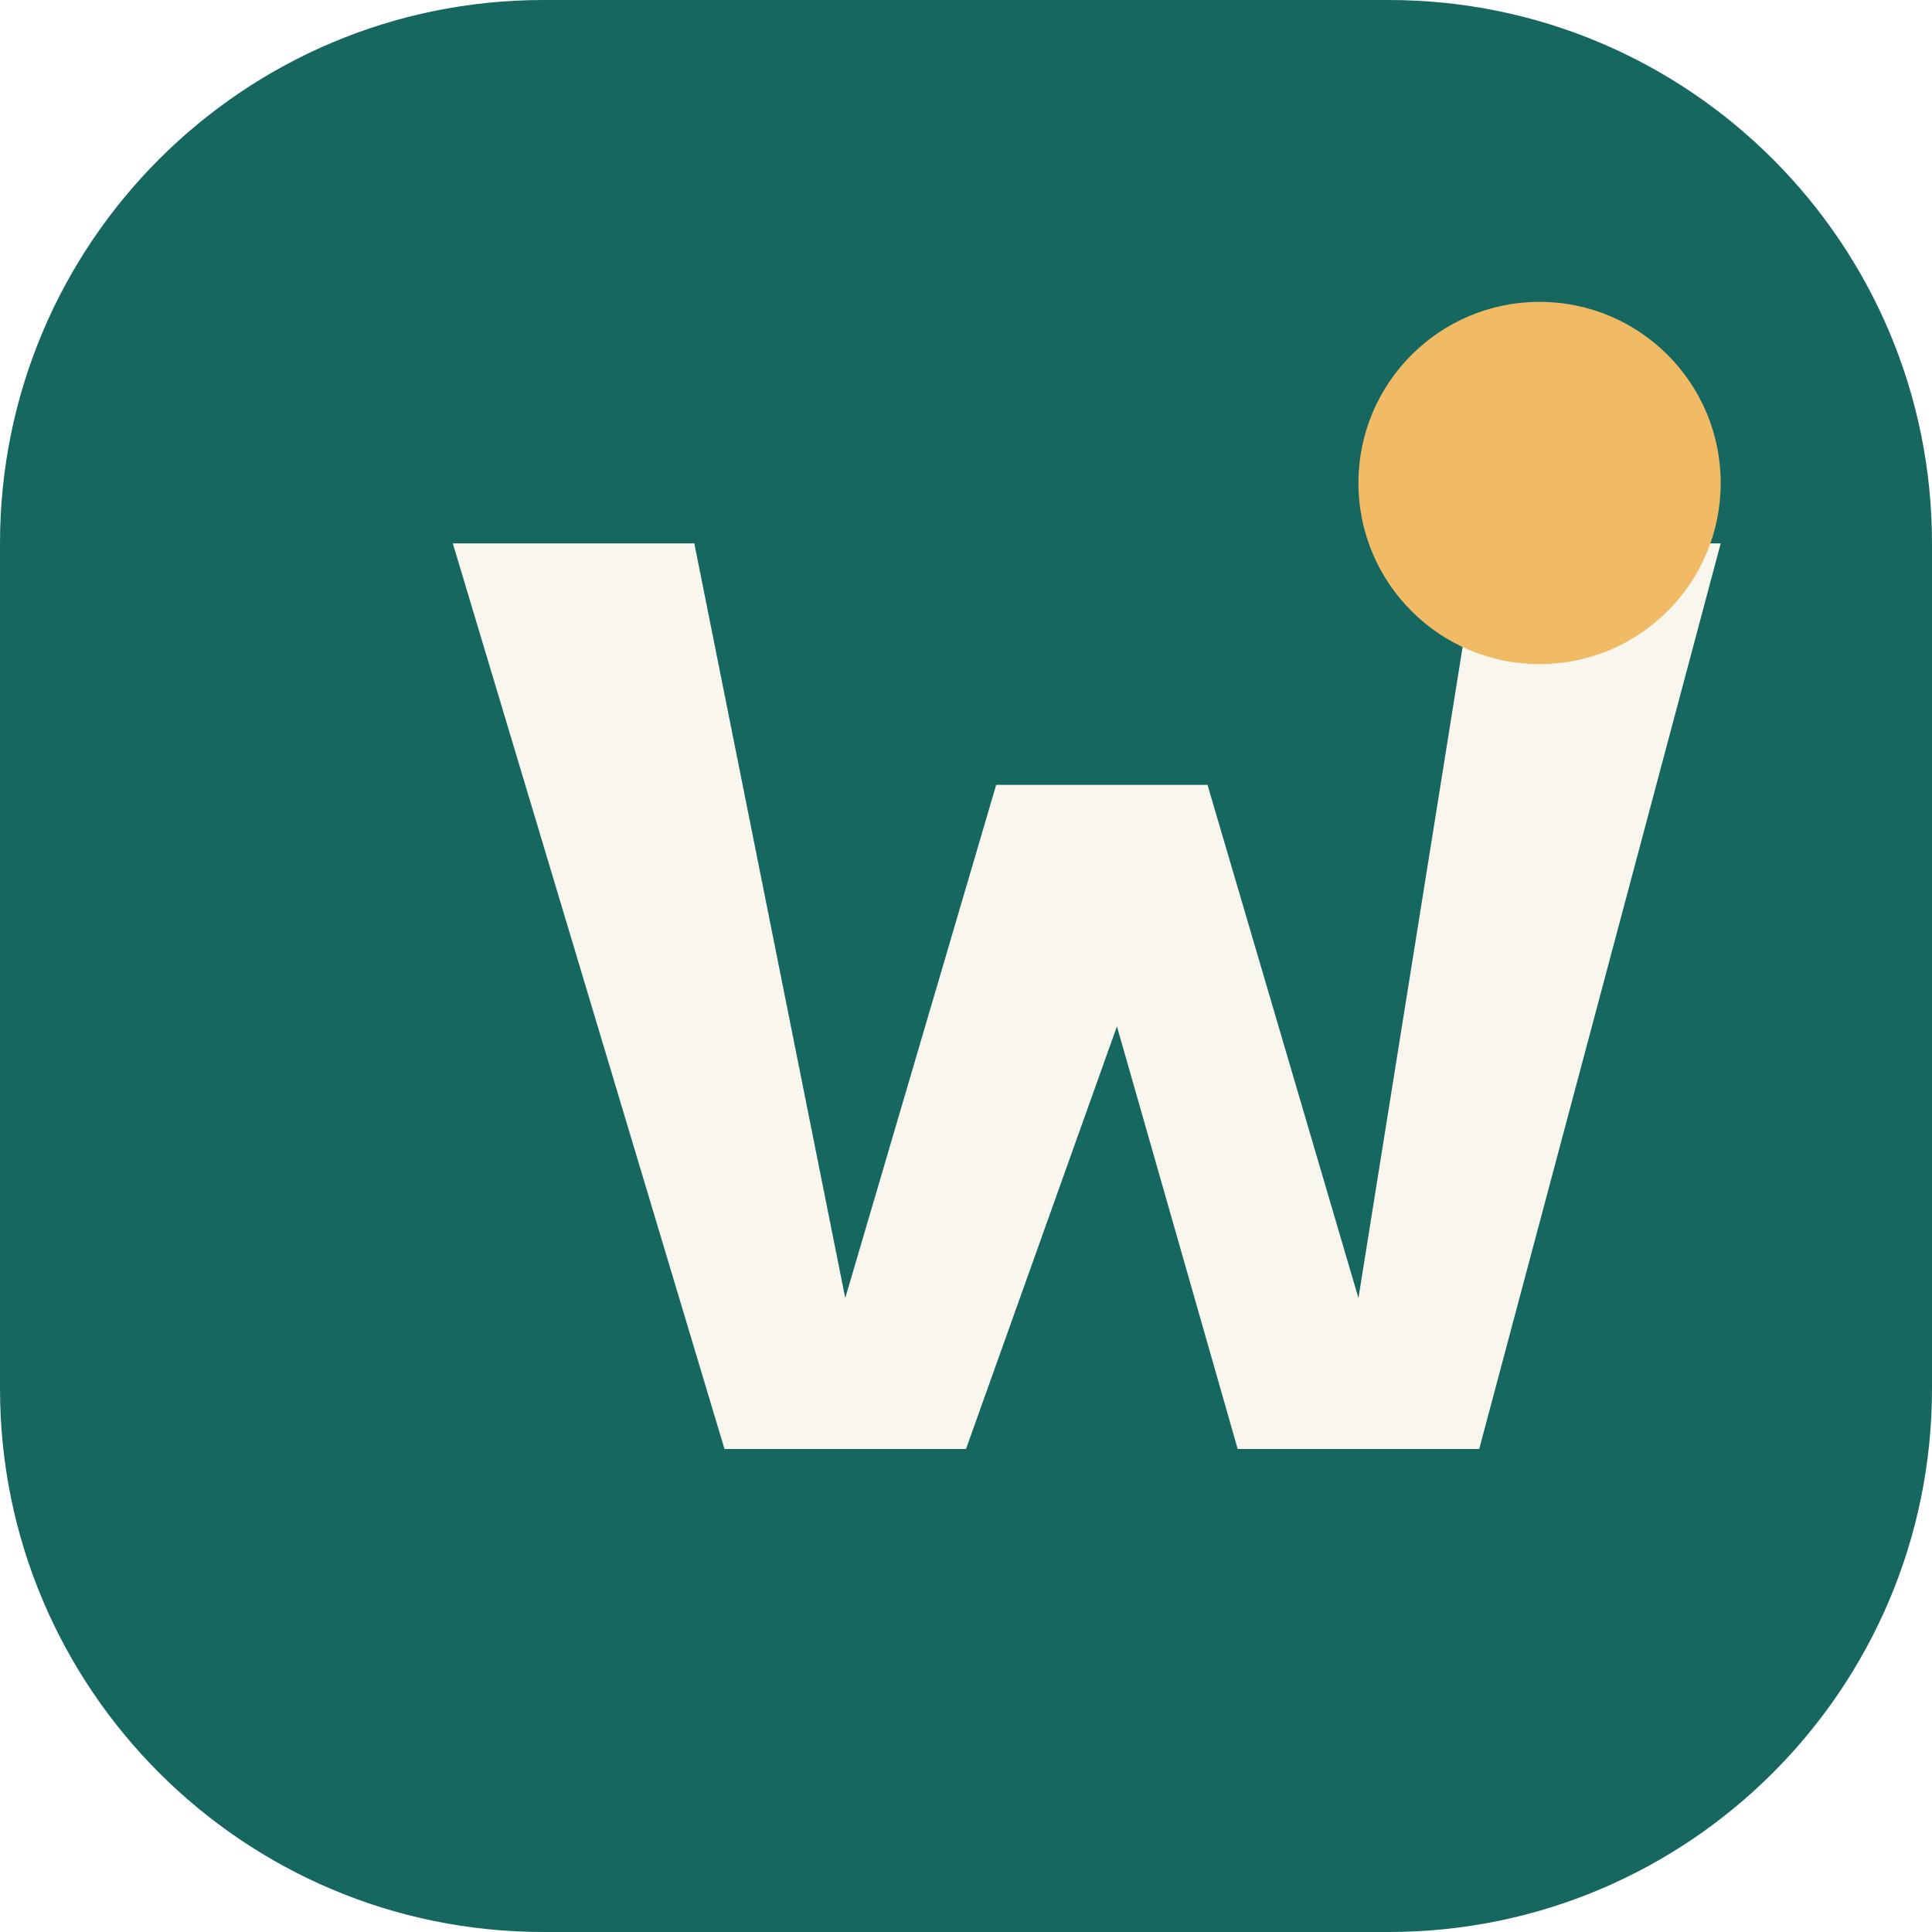
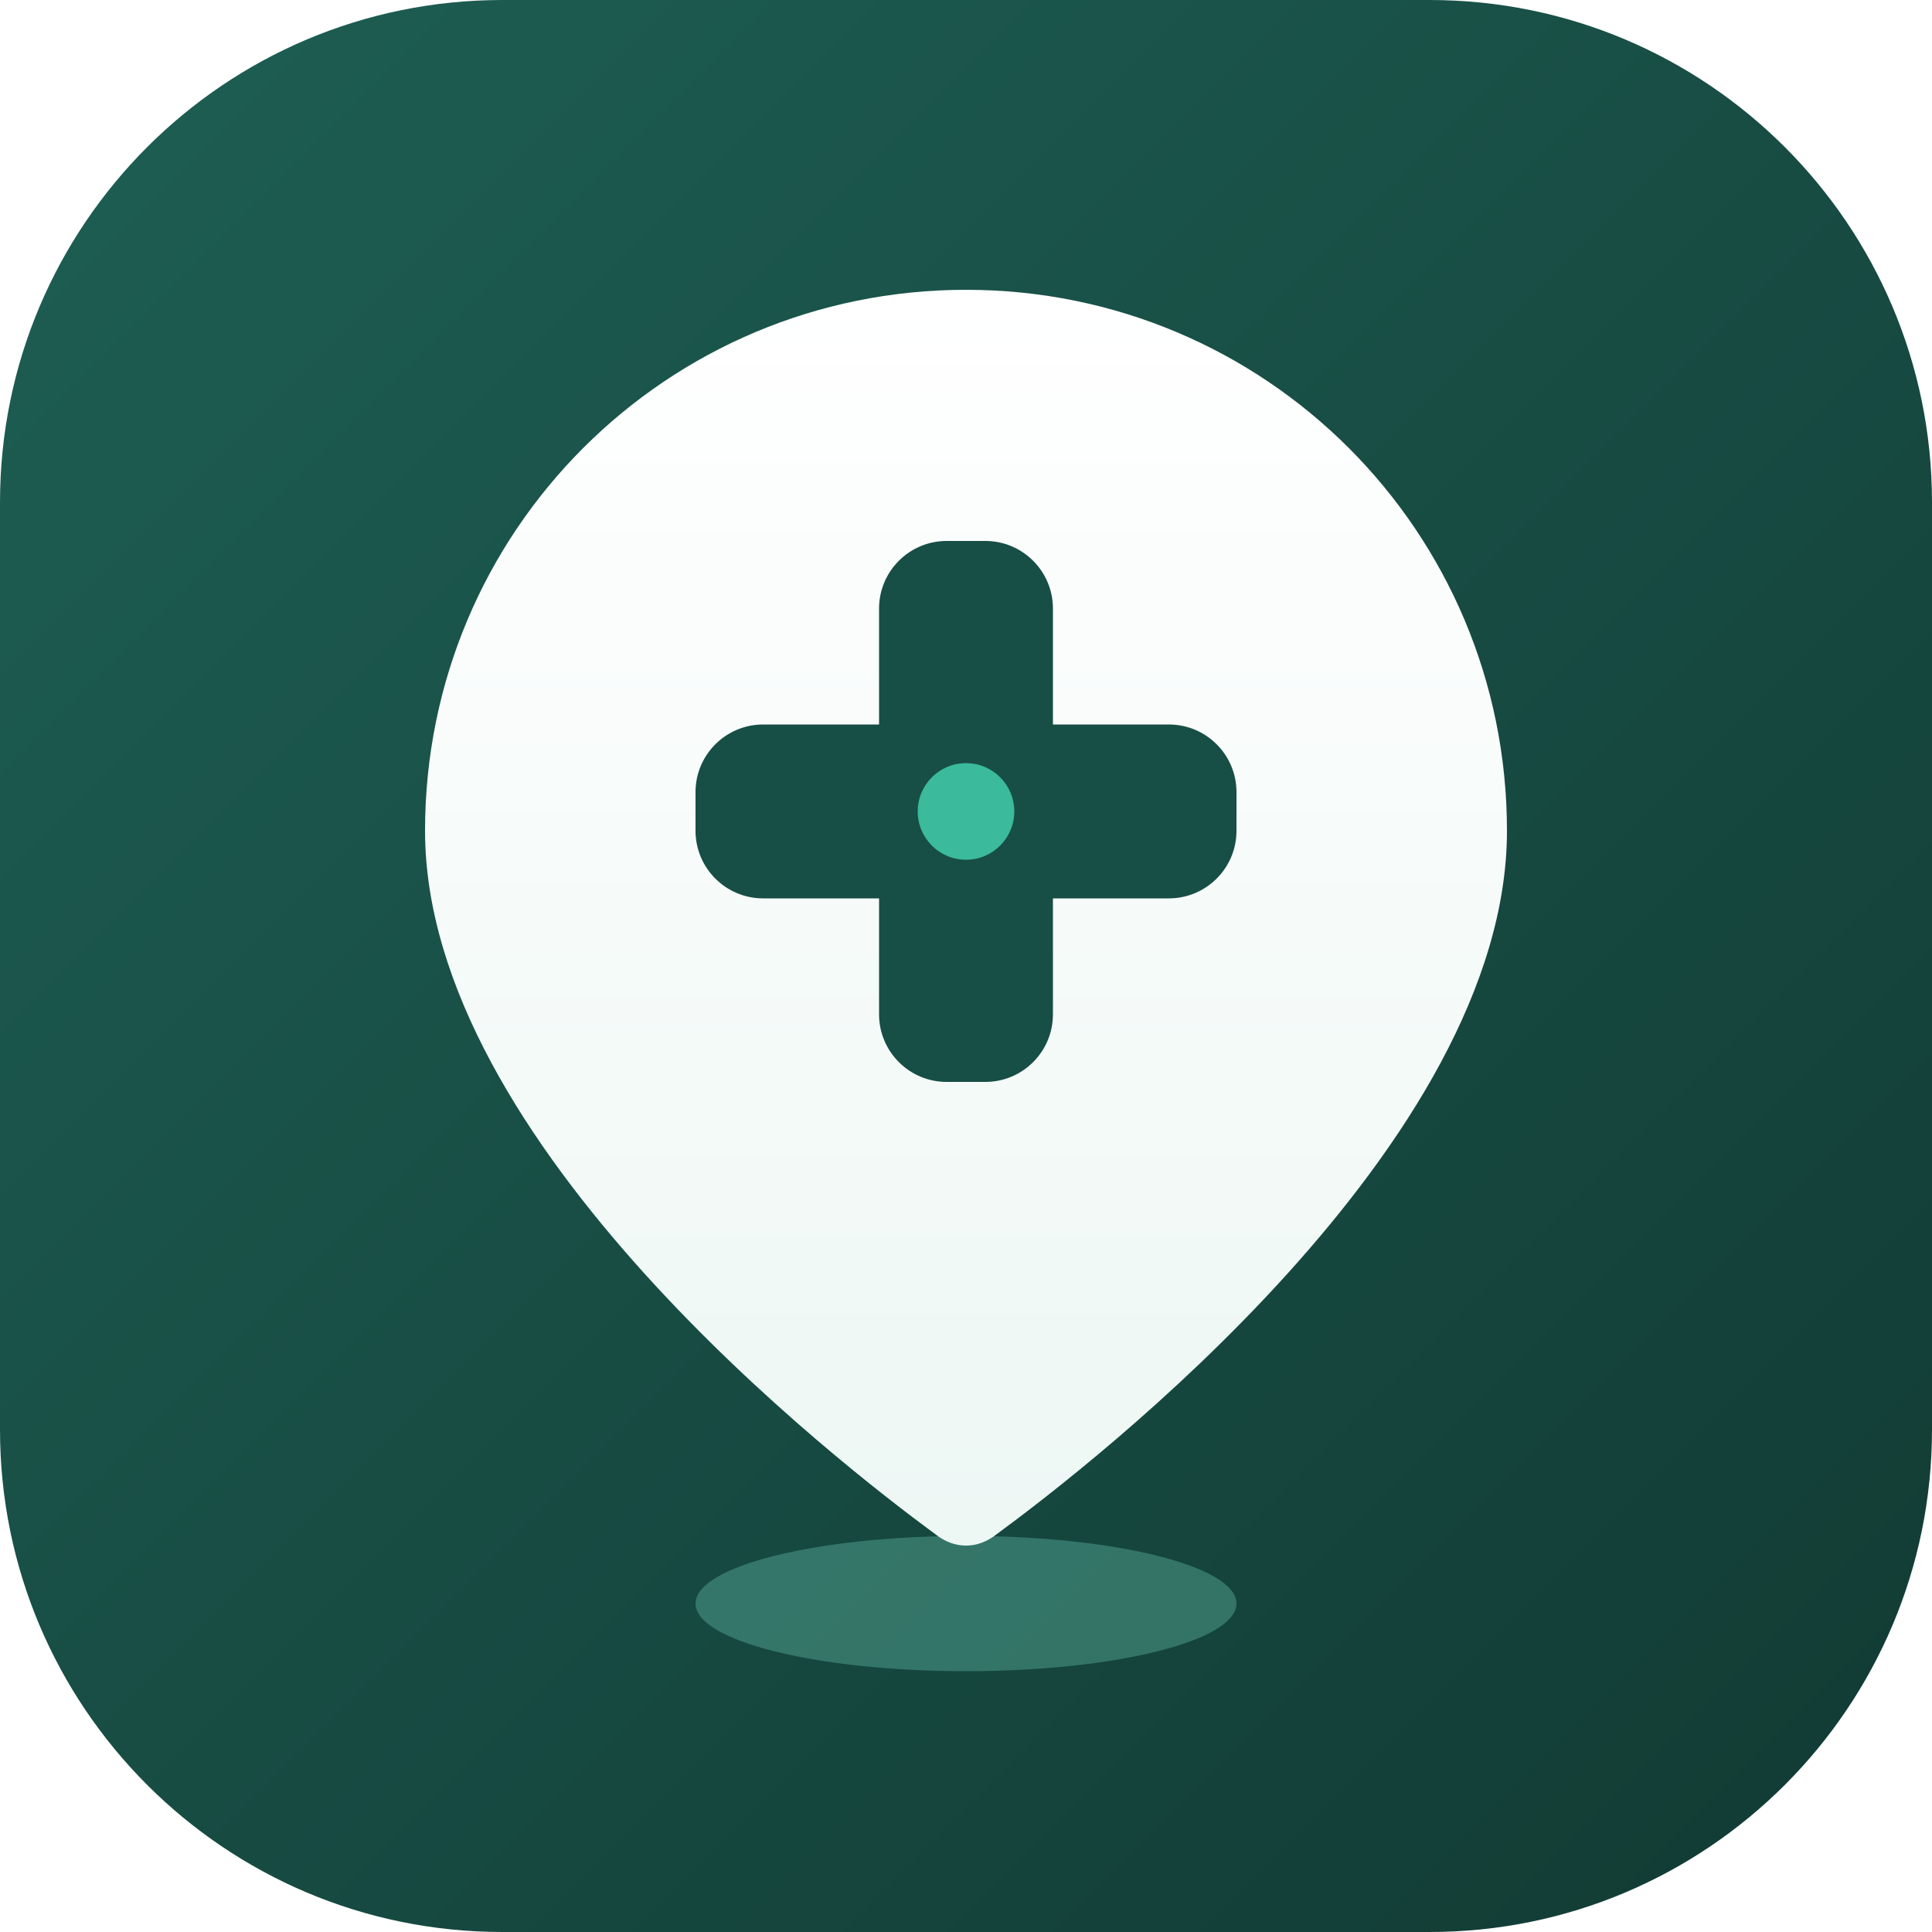
- <svg xmlns="http://www.w3.org/2000/svg" viewBox="0 0 64 64">
-   <rect width="64" height="64" rx="18" fill="#176761" />
-   <path d="M15 18h8l5 25 5-17h7l5 17 4-25h8l-8 30h-8l-4-14-5 14h-8z" fill="#f8f6ed" />
-   <circle cx="51" cy="16" r="6" fill="#f1ba65" />
+ <svg xmlns="http://www.w3.org/2000/svg" viewBox="0 0 100 100" fill="none">
+   <defs>
+     <linearGradient id="fav-bg" x1="0%" y1="0%" x2="100%" y2="100%">
+       <stop offset="0%" stop-color="#1e5f54" />
+       <stop offset="100%" stop-color="#113a33" />
+     </linearGradient>
+     <linearGradient id="fav-pin" x1="0%" y1="0%" x2="0%" y2="100%">
+       <stop offset="0%" stop-color="#ffffff" />
+       <stop offset="100%" stop-color="#edf7f4" />
+     </linearGradient>
+   </defs>
+   <rect width="100" height="100" rx="26" fill="url(#fav-bg)" />
+   <ellipse cx="50" cy="83" rx="14" ry="3.5" fill="#52a392" opacity="0.5" />
+   <path d="M 50 15 C 34.5 15 22 27.5 22 43 C 22 59.2 43.5 75.8 48.4 79.4 C 49.4 80.2 50.6 80.2 51.6 79.4 C 56.5 75.8 78 59.2 78 43 C 78 27.5 65.5 15 50 15 Z" fill="url(#fav-pin)" />
+   <rect x="45.5" y="28" width="9" height="28" rx="3.5" fill="#174e45" />
+   <rect x="36" y="37.5" width="28" height="9" rx="3.5" fill="#174e45" />
+   <circle cx="50" cy="42" r="2.5" fill="#3bba9c" />
</svg>
